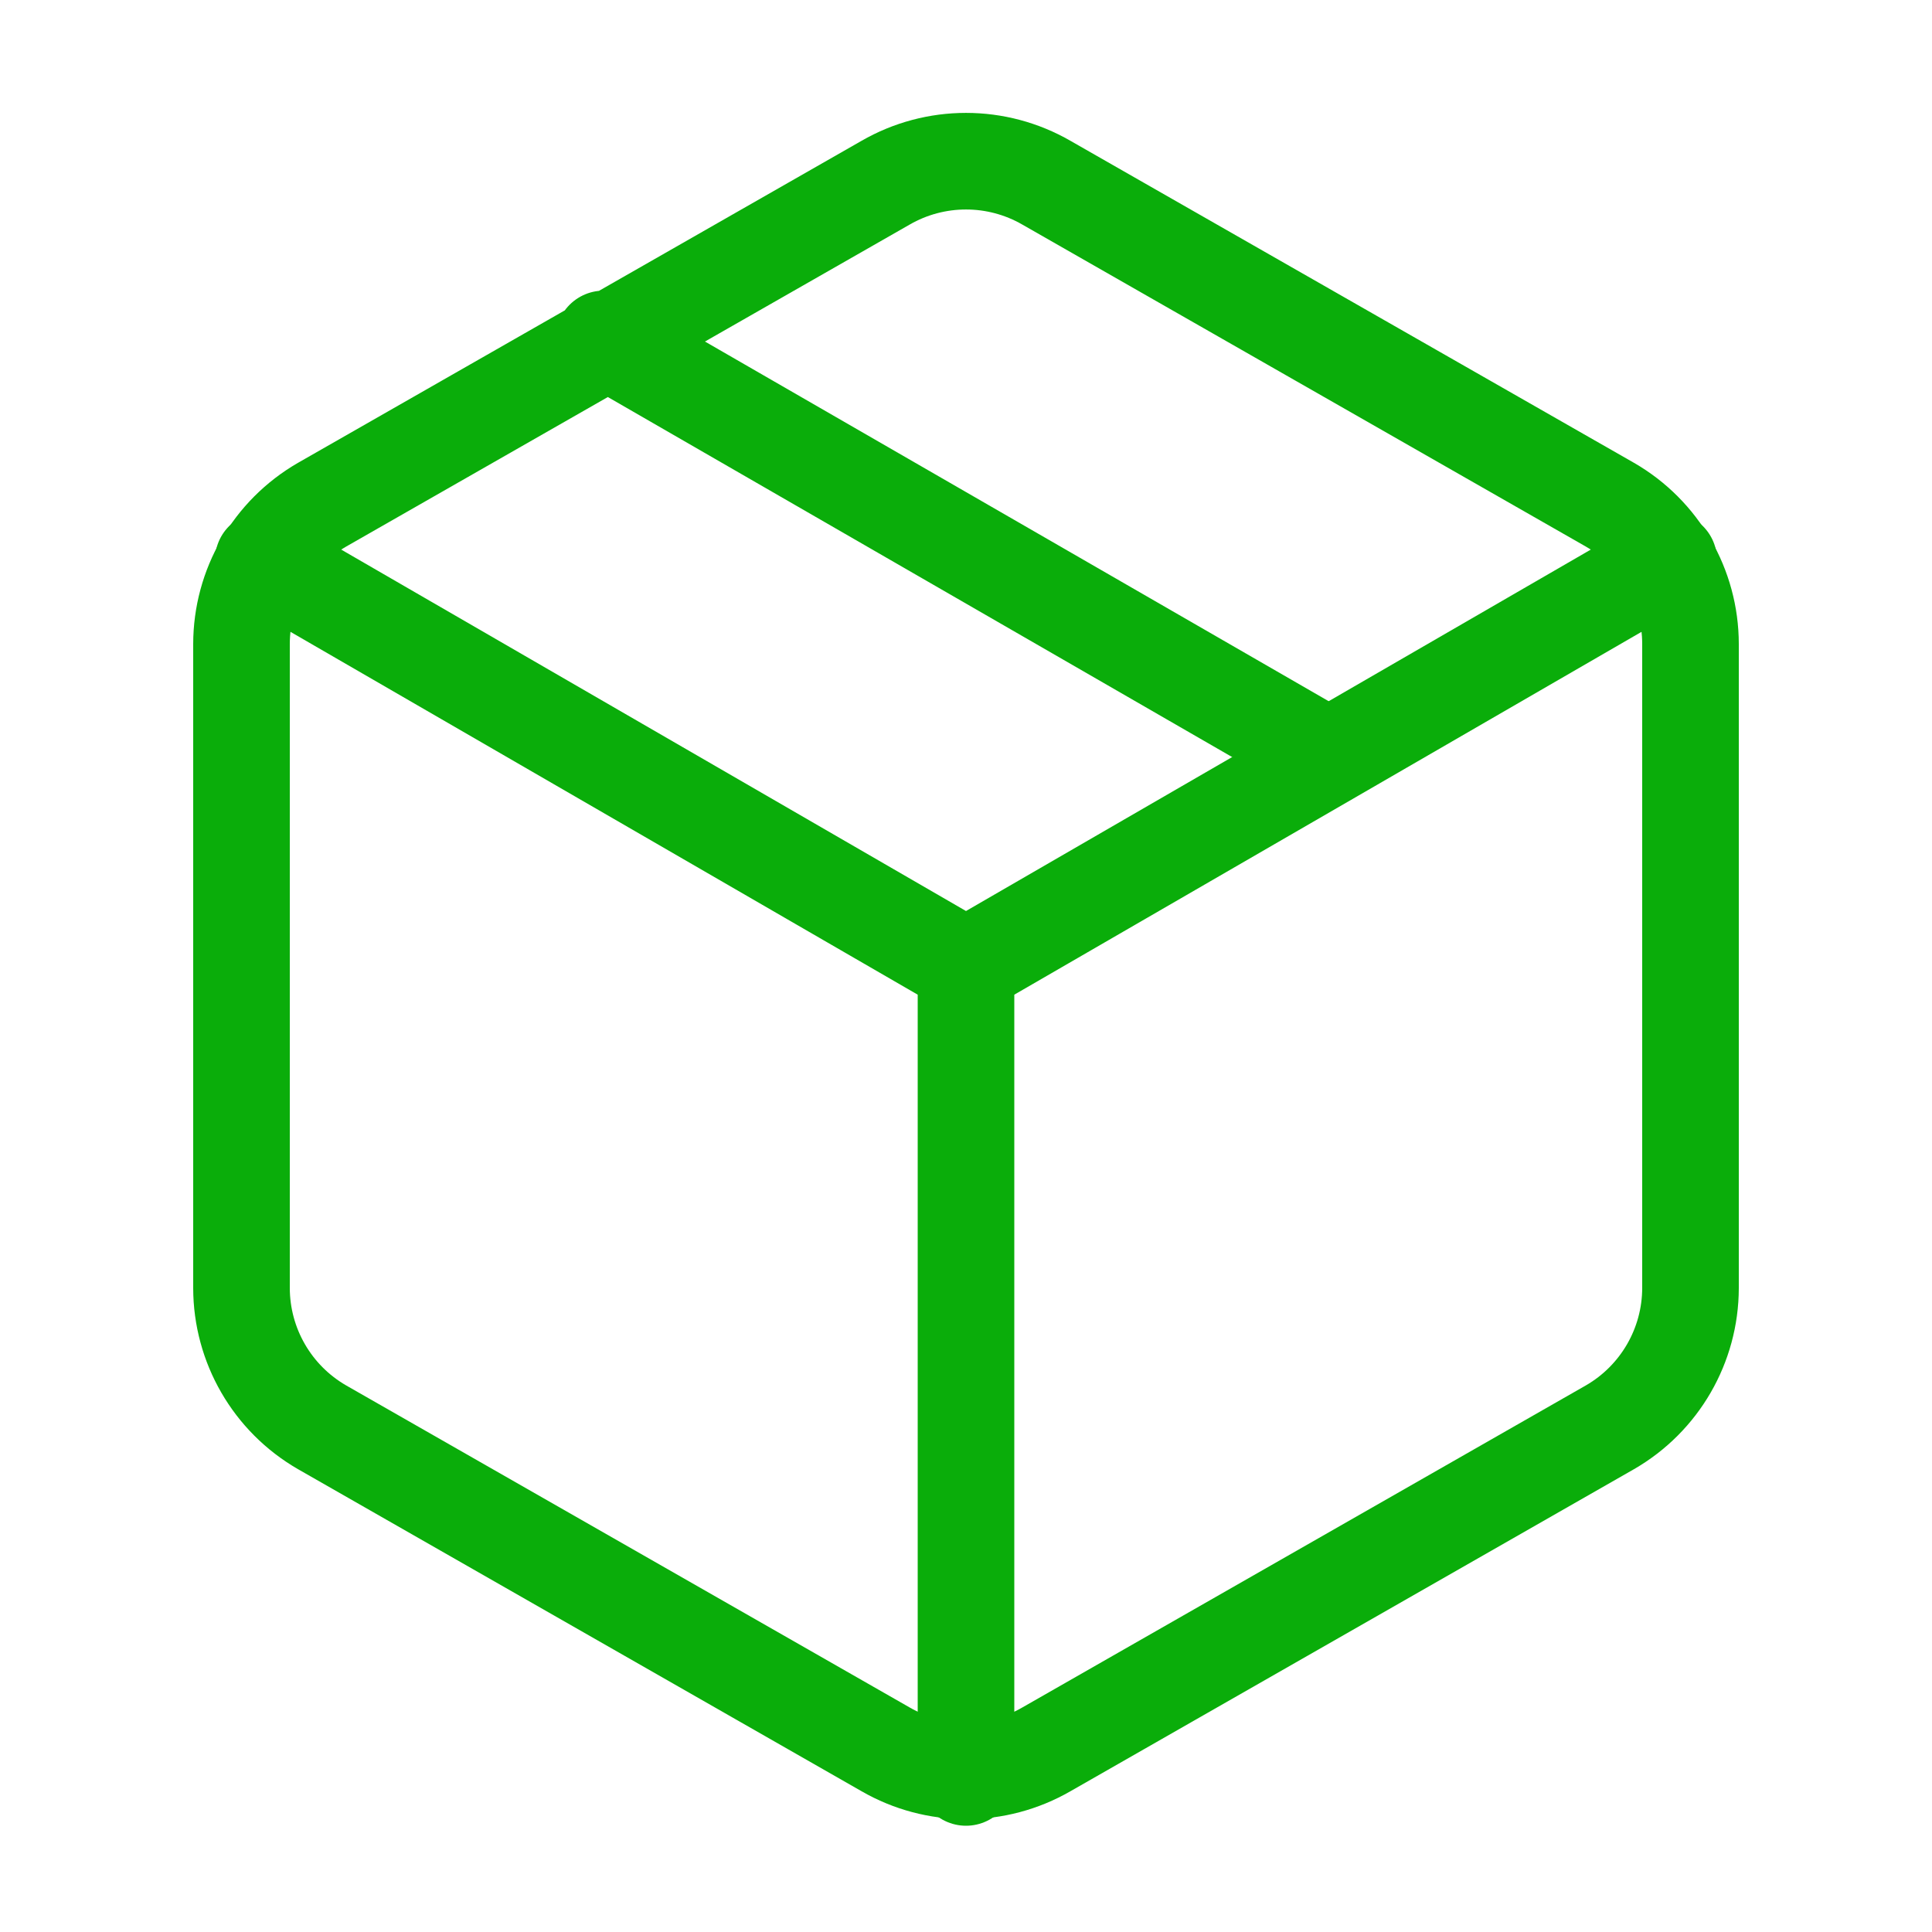
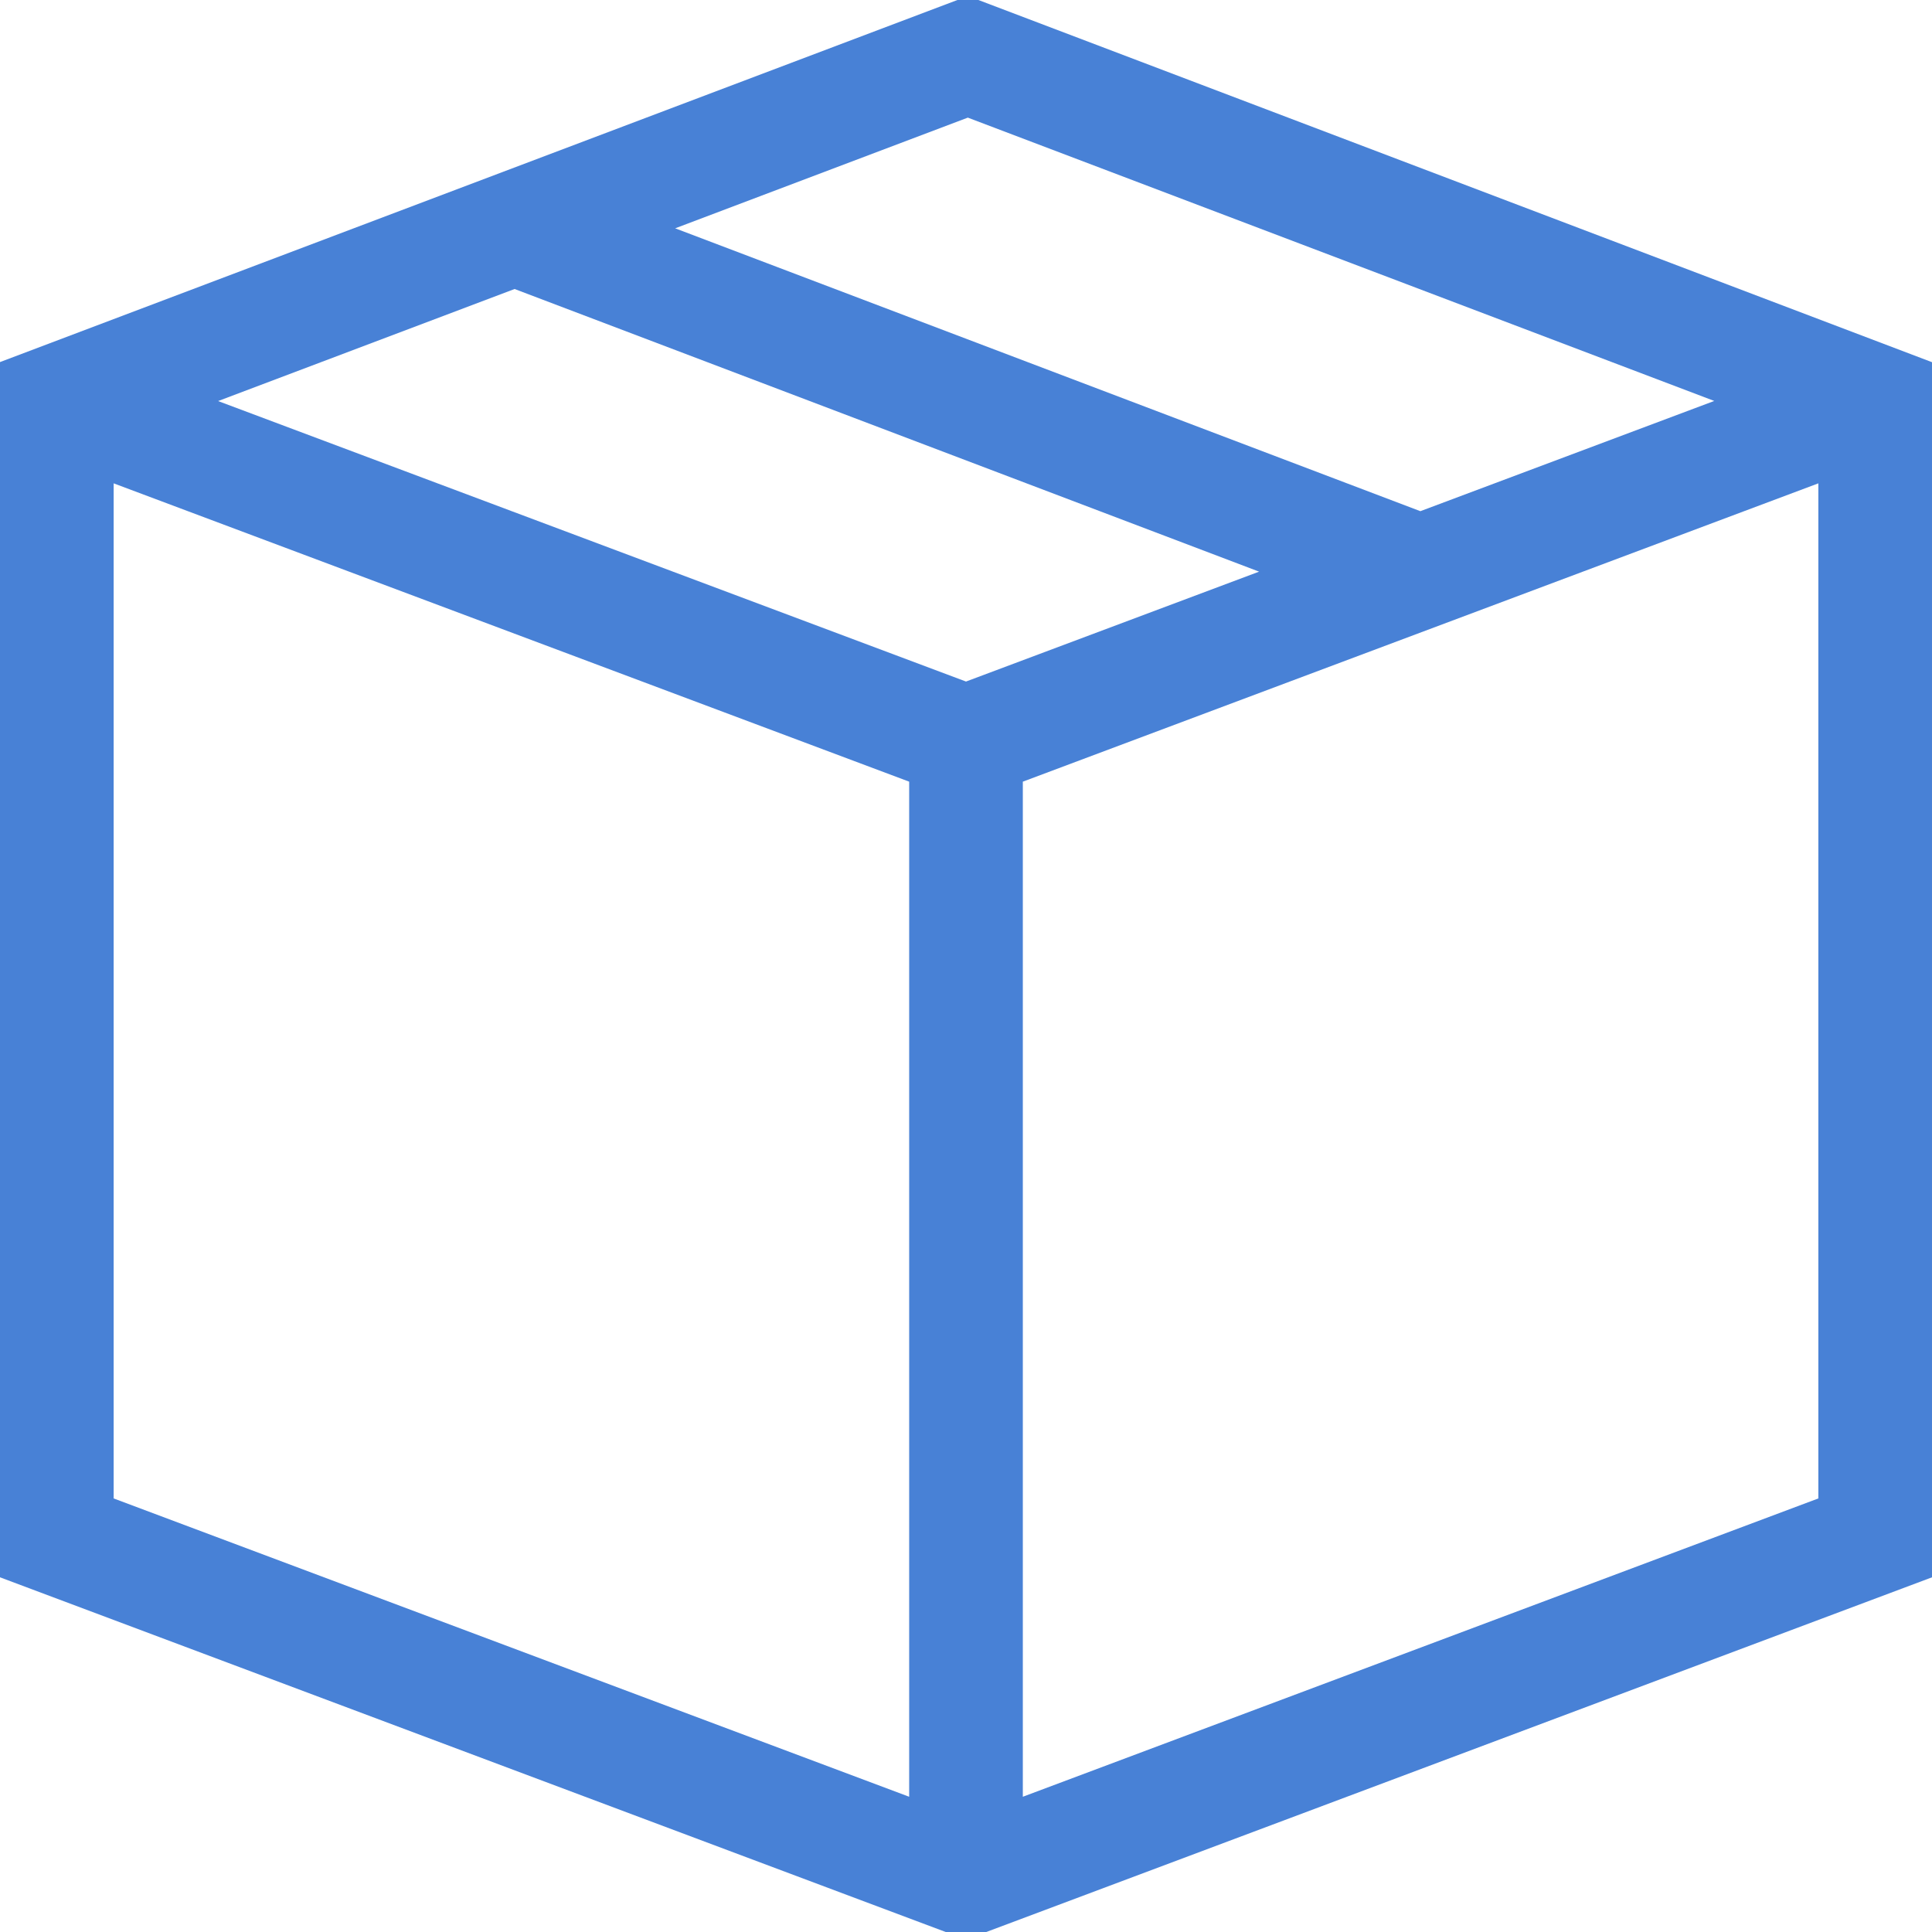
- <svg xmlns="http://www.w3.org/2000/svg" width="40" height="40" fill="none">
-   <path d="M27.5 15.667l-15-8.65M35 26.667V13.333a3.333 3.333 0 00-1.667-2.883L21.667 3.784a3.334 3.334 0 00-3.334 0L6.667 10.45A3.333 3.333 0 005 13.334v13.333a3.333 3.333 0 001.667 2.883l11.666 6.667a3.333 3.333 0 003.334 0l11.666-6.667A3.334 3.334 0 0035 26.667z" stroke="#0AAD0A" stroke-width="2" stroke-linecap="round" stroke-linejoin="round" />
-   <path d="M5.45 11.6L20 20.017 34.55 11.6M20 36.8V20" stroke="#0AAD0A" stroke-width="2" stroke-linecap="round" stroke-linejoin="round" />
+ <svg xmlns="http://www.w3.org/2000/svg" width="75px" height="75px" viewBox="0 0 17.00 17.00" version="1.1" fill="#4881d6" stroke="#4881d6" stroke-width="0">
+   <g id="SVGRepo_bgCarrier" stroke-width="0" />
+   <g id="SVGRepo_tracerCarrier" stroke-linecap="round" stroke-linejoin="round" />
+   <g id="SVGRepo_iconCarrier">
+     <path d="M8.517-0.035l-8.517 3.221v10.693l8.5 3.188 8.5-3.188v-10.692l-8.483-3.222zM15.084 3.528l-2.586 0.97-6.557-2.489 2.575-0.974 6.568 2.493zM8.5 5.997l-6.581-2.468 2.609-0.986 6.551 2.487-2.579 0.967zM1 4.253l7 2.625v8.932l-7-2.625v-8.932zM9 15.81v-8.932l7-2.625v8.932l-7 2.625z" fill="##4881d6" />
+   </g>
</svg>
